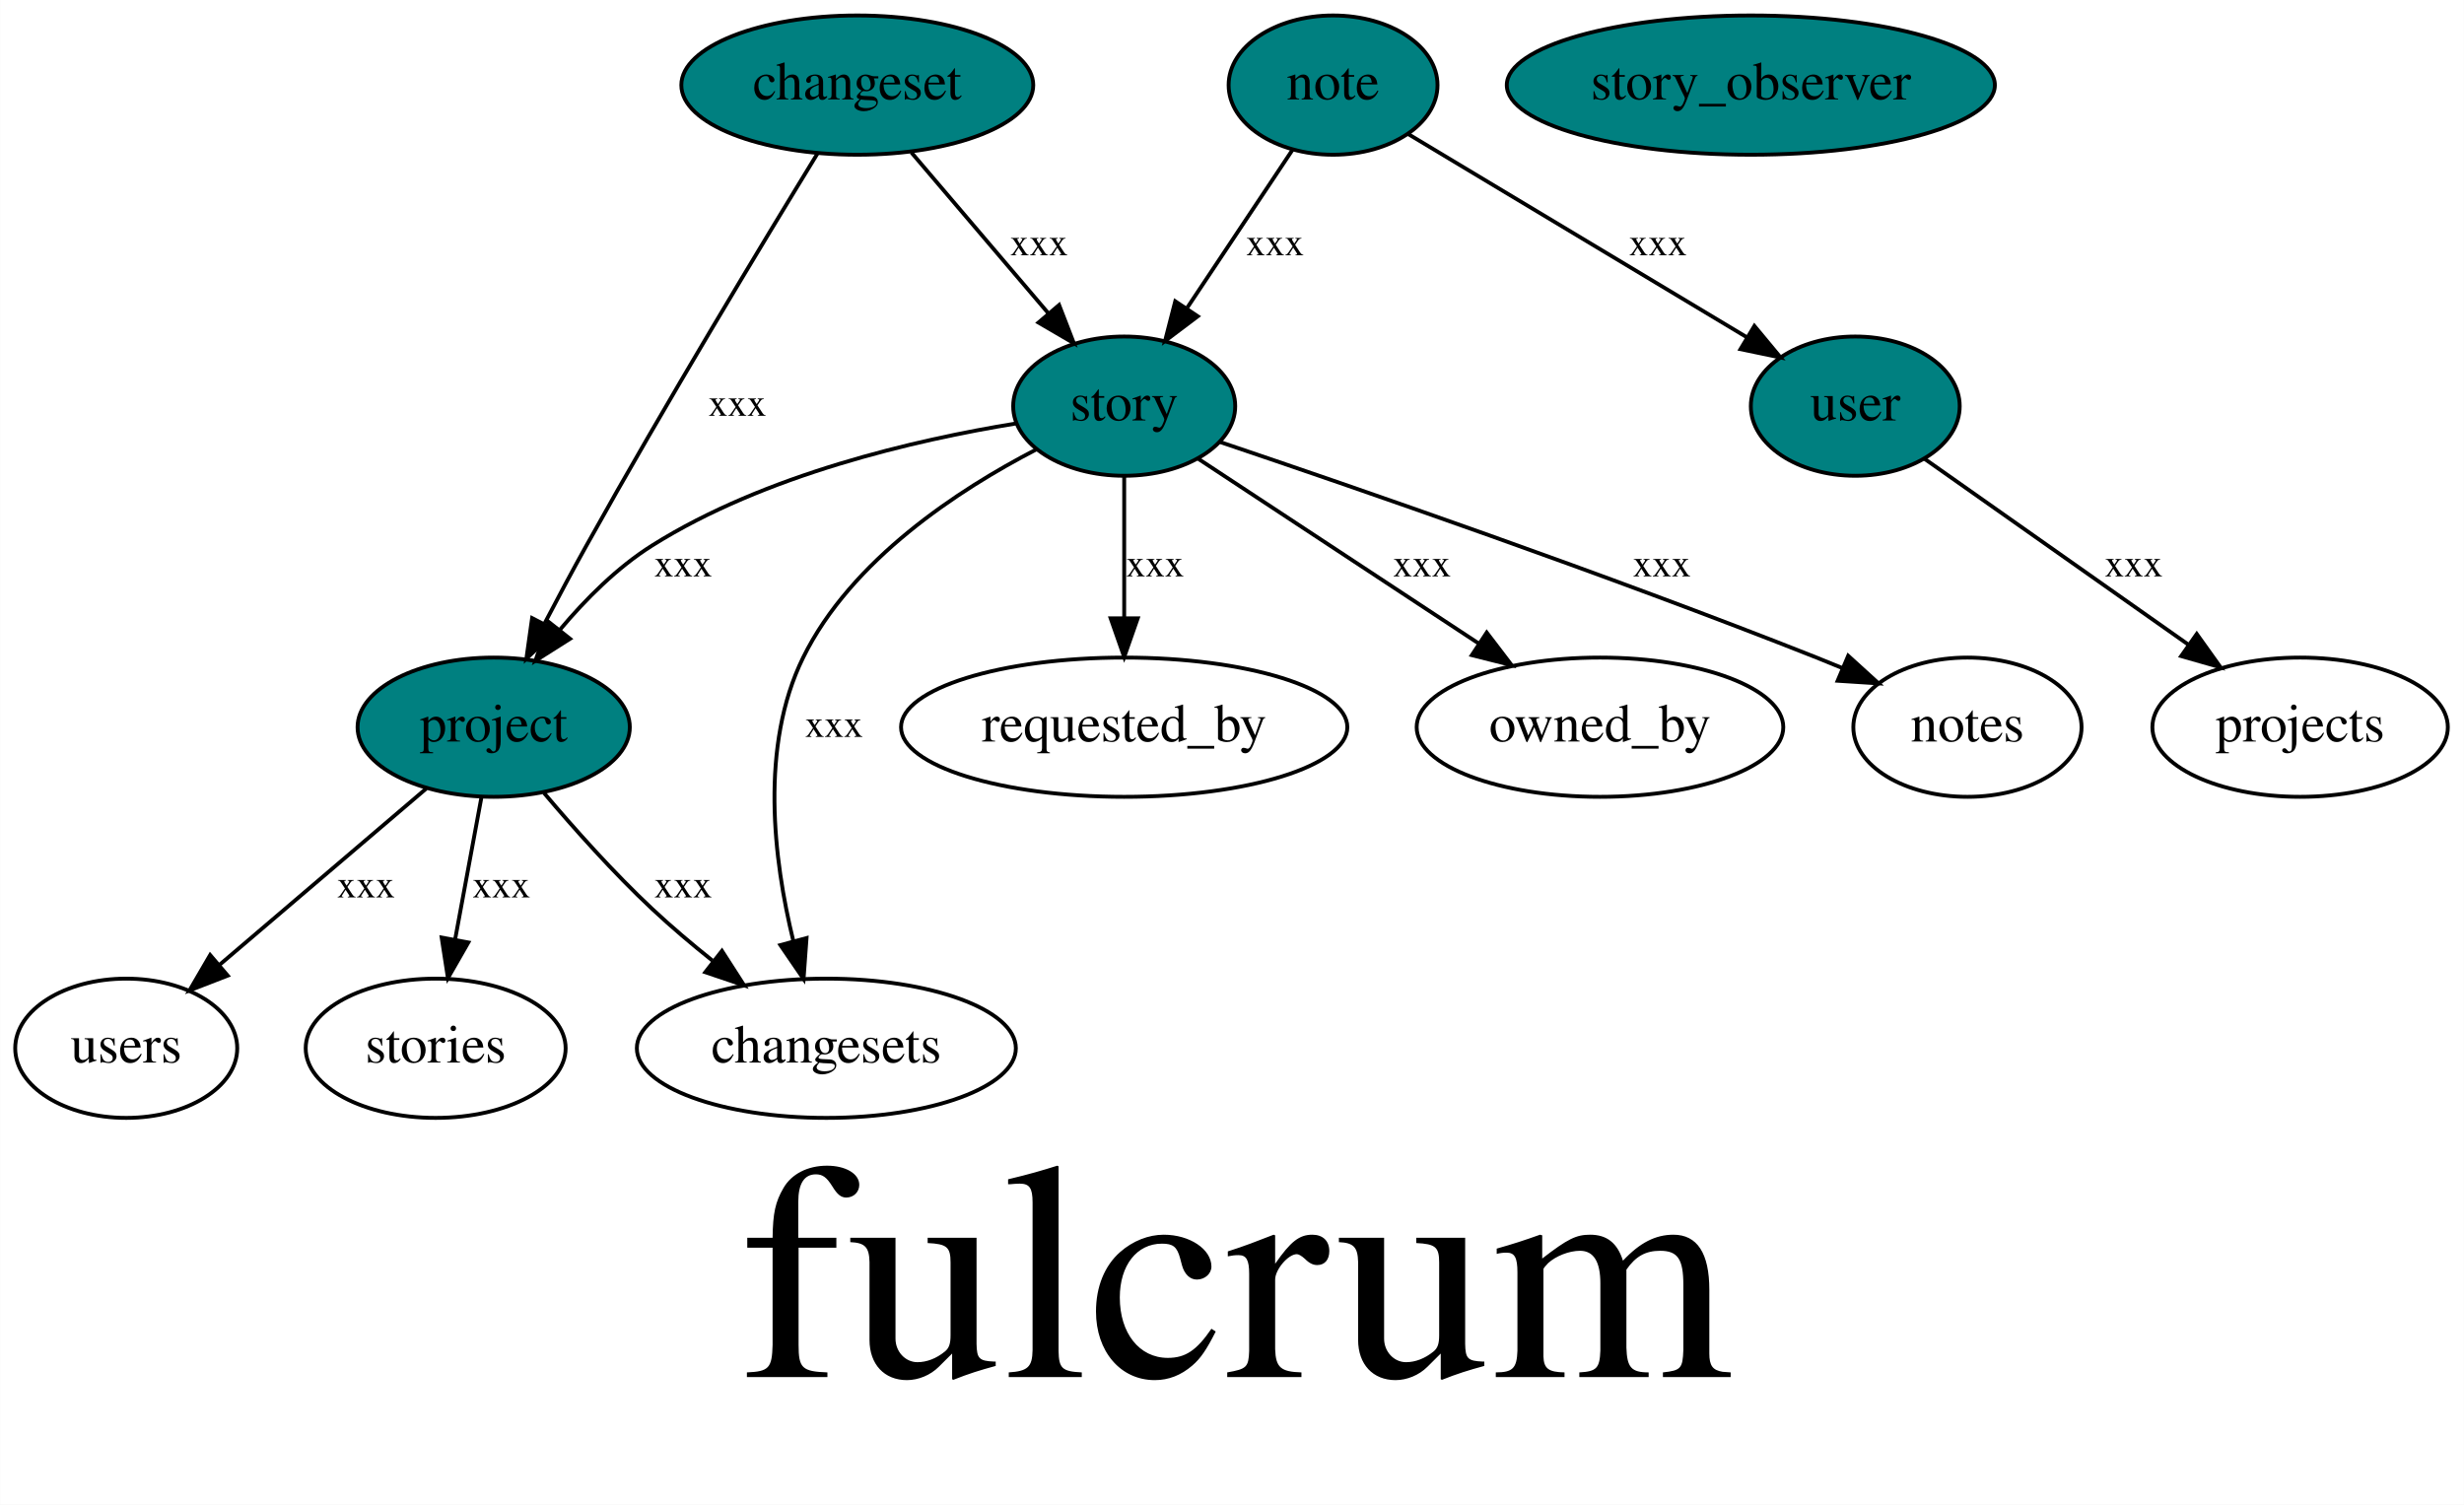
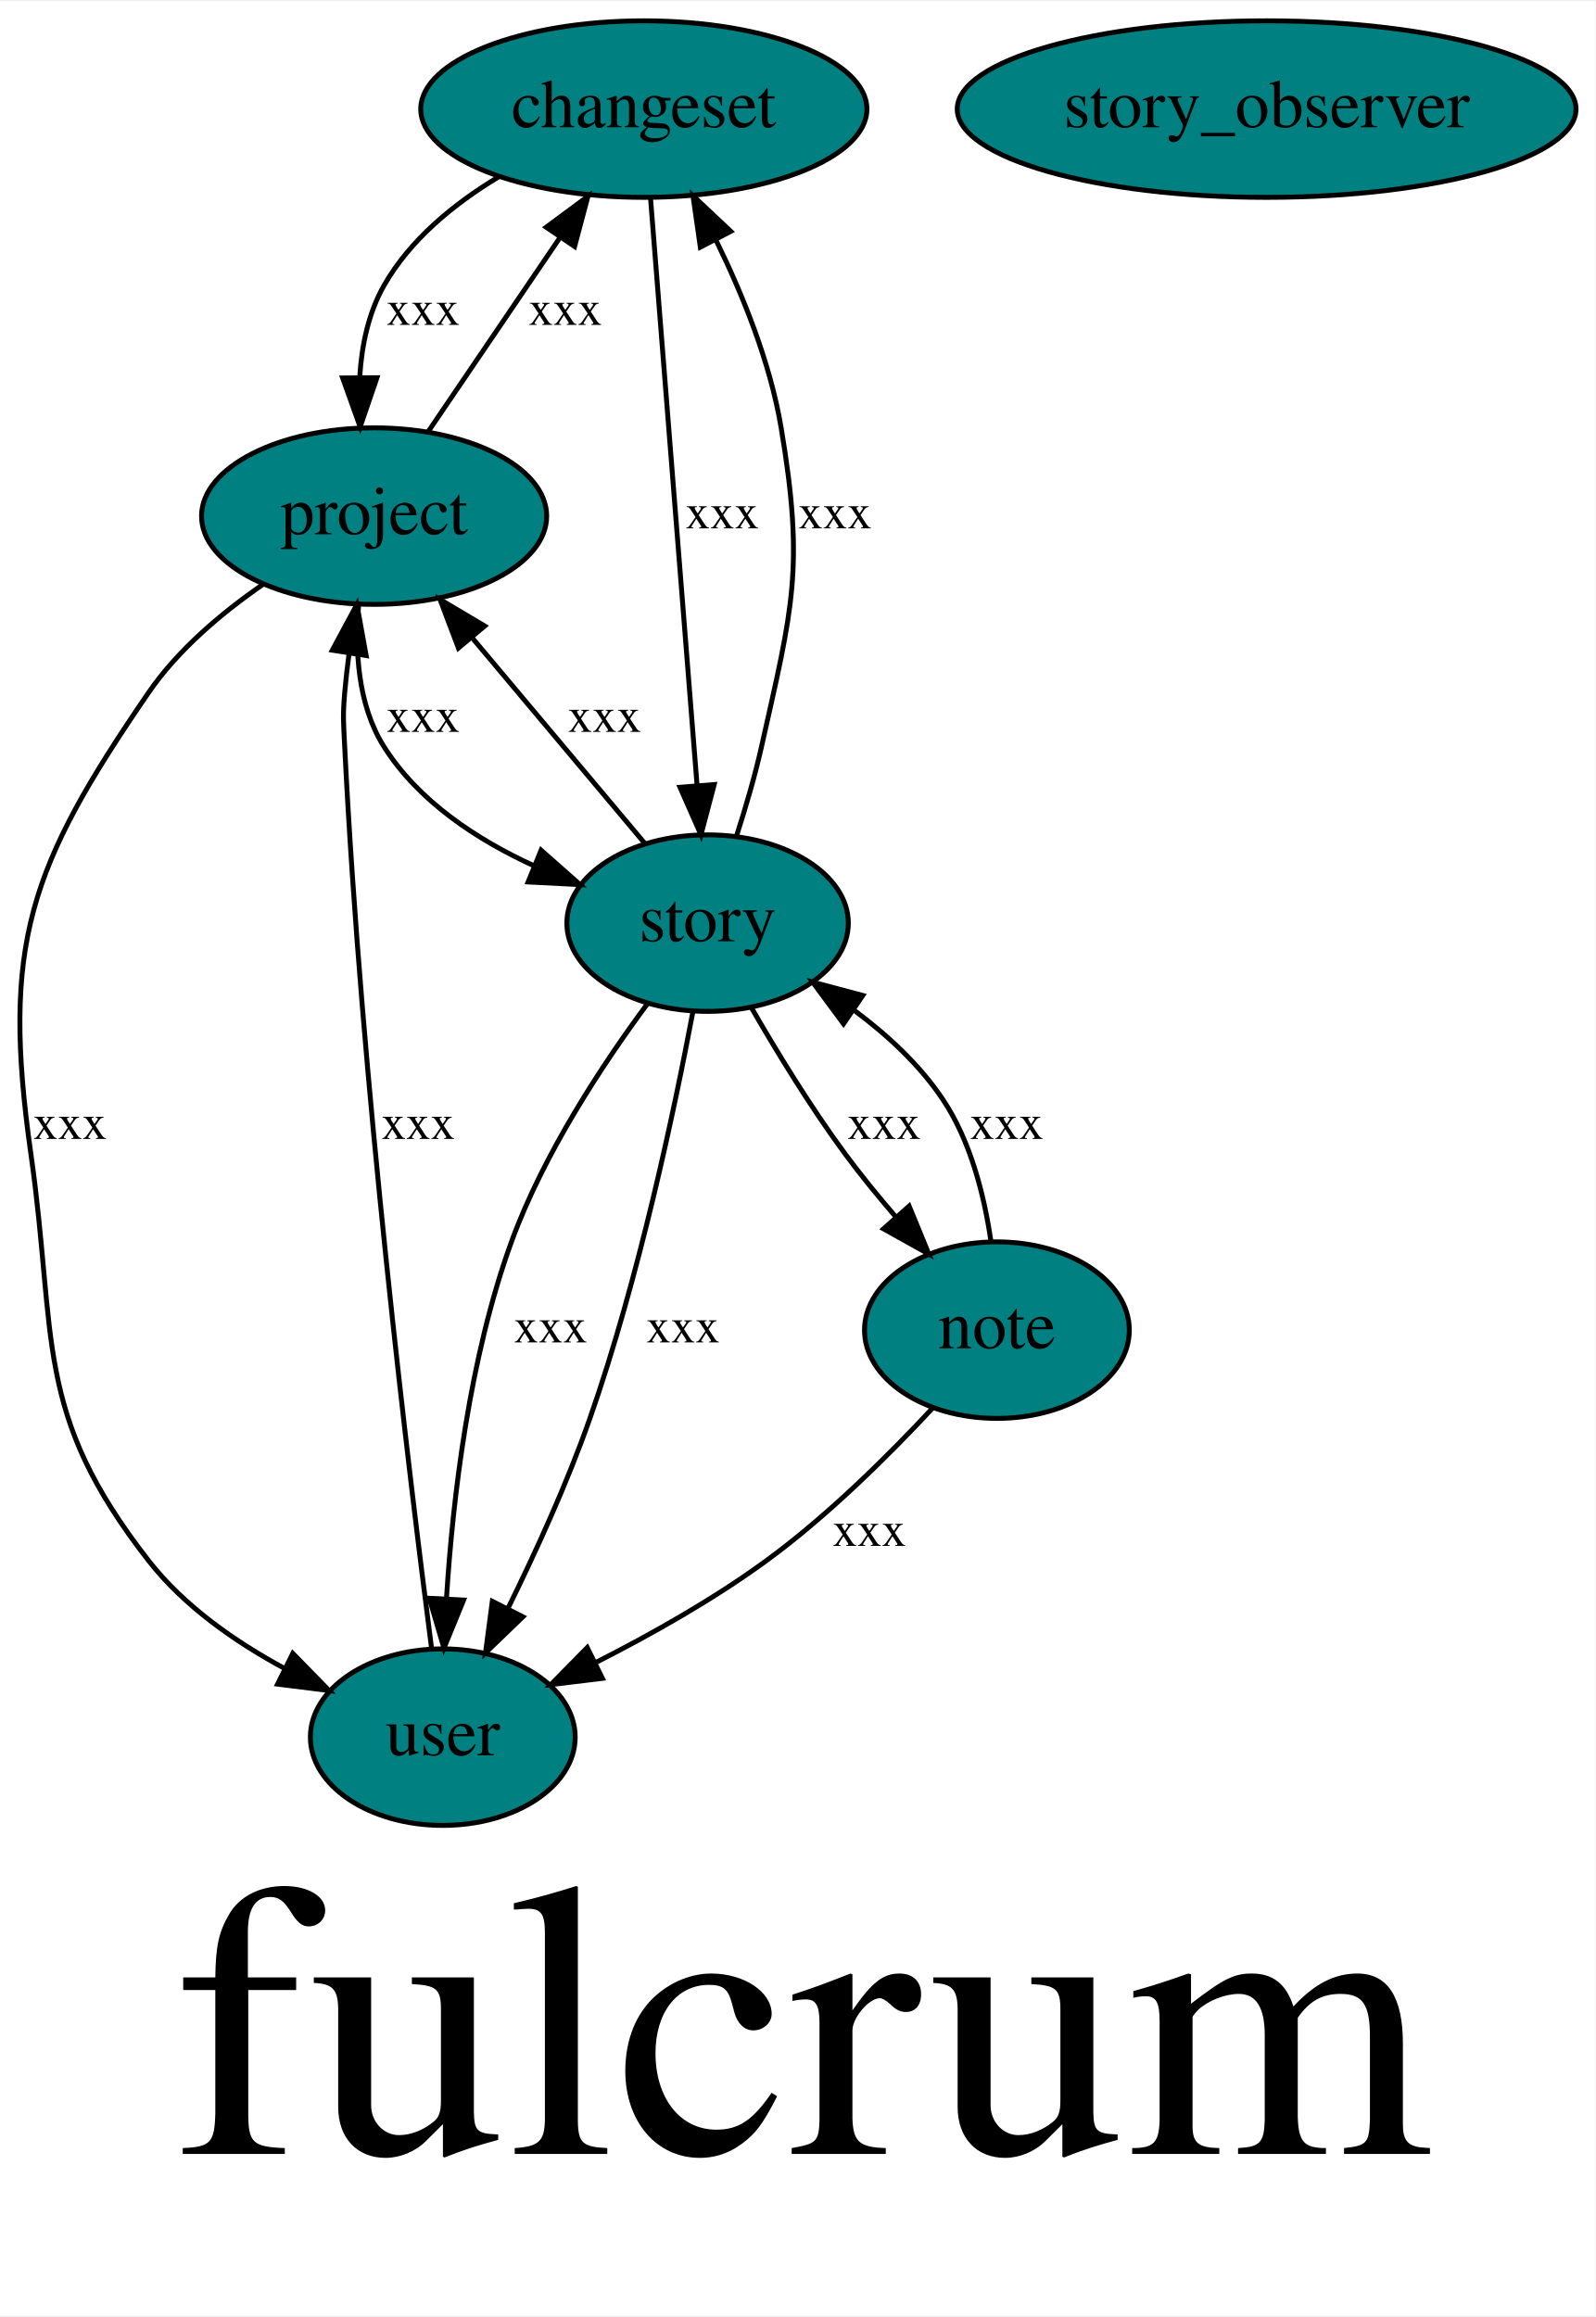
- <svg xmlns="http://www.w3.org/2000/svg" width="637pt" height="389pt" viewBox="0.00 0.00 636.94 389.00">
-   <g id="graph0" class="graph" transform="scale(1 1) rotate(0) translate(4 385)">
-     <polygon fill="white" stroke="transparent" points="-4,4 -4,-385 632.94,-385 632.94,4 -4,4" />
-     <text text-anchor="start" x="183.47" y="-29" font-family="Times,serif" font-size="14.00"> </text>
-     <text text-anchor="start" x="187.47" y="-29" font-family="Times,serif" font-size="80.00">fulcrum</text>
-     <text text-anchor="start" x="441.47" y="-29" font-family="Times,serif" font-size="14.00"> </text>
+ <svg xmlns="http://www.w3.org/2000/svg" width="325pt" height="472pt" viewBox="0.00 0.00 325.34 472.00">
+   <g id="graph0" class="graph" transform="scale(1 1) rotate(0) translate(4 468)">
+     <polygon fill="white" stroke="transparent" points="-4,4 -4,-468 321.34,-468 321.34,4 -4,4" />
+     <text text-anchor="start" x="27.67" y="-29" font-family="Times,serif" font-size="14.00"> </text>
+     <text text-anchor="start" x="31.67" y="-29" font-family="Times,serif" font-size="80.00">fulcrum</text>
+     <text text-anchor="start" x="285.67" y="-29" font-family="Times,serif" font-size="14.00"> </text>
    <g id="node1" class="node">
-       <ellipse fill="teal" stroke="black" cx="217.6" cy="-363" rx="45.49" ry="18" />
-       <text text-anchor="middle" x="217.6" y="-359.3" font-family="Times,serif" font-size="14.00">changeset</text>
+       <ellipse fill="teal" stroke="black" cx="127.29" cy="-446" rx="45.49" ry="18" />
+       <text text-anchor="middle" x="127.29" y="-442.3" font-family="Times,serif" font-size="14.00">changeset</text>
    </g>
    <g id="node3" class="node">
-       <ellipse fill="teal" stroke="black" cx="123.6" cy="-197" rx="35.19" ry="18" />
-       <text text-anchor="middle" x="123.6" y="-193.3" font-family="Times,serif" font-size="14.00">project</text>
+       <ellipse fill="teal" stroke="black" cx="72.29" cy="-363" rx="35.19" ry="18" />
+       <text text-anchor="middle" x="72.29" y="-359.3" font-family="Times,serif" font-size="14.00">project</text>
    </g>
    <g id="edge1" class="edge">
-       <path fill="none" stroke="black" d="M207.34,-345.36C193.43,-322.66 168,-280.63 147.6,-244 144,-237.55 140.25,-230.51 136.81,-223.93" />
-       <polygon fill="black" stroke="black" points="139.75,-222 132.05,-214.72 133.53,-225.21 139.75,-222" />
-       <text text-anchor="middle" x="186.6" y="-277.5" font-family="Times,serif" font-size="10.00">xxx</text>
+       <path fill="none" stroke="black" d="M97.73,-432.21C88.63,-426.74 79.62,-419.4 74.29,-410 71.16,-404.47 69.78,-397.95 69.37,-391.58" />
+       <polygon fill="black" stroke="black" points="72.87,-391.22 69.44,-381.2 65.87,-391.17 72.87,-391.22" />
+       <text text-anchor="middle" x="82.29" y="-402" font-family="Times,serif" font-size="10.00">xxx</text>
    </g>
    <g id="node4" class="node">
-       <ellipse fill="teal" stroke="black" cx="286.6" cy="-280" rx="28.7" ry="18" />
-       <text text-anchor="middle" x="286.6" y="-276.3" font-family="Times,serif" font-size="14.00">story</text>
+       <ellipse fill="teal" stroke="black" cx="140.29" cy="-280" rx="28.7" ry="18" />
+       <text text-anchor="middle" x="140.29" y="-276.3" font-family="Times,serif" font-size="14.00">story</text>
    </g>
    <g id="edge2" class="edge">
-       <path fill="none" stroke="black" d="M231.56,-345.61C241.74,-333.66 255.66,-317.32 266.95,-304.06" />
-       <polygon fill="black" stroke="black" points="269.77,-306.15 273.59,-296.27 264.44,-301.61 269.77,-306.15" />
-       <text text-anchor="middle" x="264.6" y="-319" font-family="Times,serif" font-size="10.00">xxx</text>
+       <path fill="none" stroke="black" d="M128.66,-427.76C130.92,-399.26 135.45,-342.12 138.14,-308.16" />
+       <polygon fill="black" stroke="black" points="141.64,-308.26 138.94,-298.01 134.66,-307.7 141.64,-308.26" />
+       <text text-anchor="middle" x="143.29" y="-360.5" font-family="Times,serif" font-size="10.00">xxx</text>
    </g>
    <g id="node2" class="node">
-       <ellipse fill="teal" stroke="black" cx="340.6" cy="-363" rx="27" ry="18" />
-       <text text-anchor="middle" x="340.6" y="-359.3" font-family="Times,serif" font-size="14.00">note</text>
+       <ellipse fill="teal" stroke="black" cx="199.29" cy="-197" rx="27" ry="18" />
+       <text text-anchor="middle" x="199.29" y="-193.3" font-family="Times,serif" font-size="14.00">note</text>
    </g>
    <g id="edge4" class="edge">
-       <path fill="none" stroke="black" d="M330.19,-346.38C322.47,-334.8 311.79,-318.79 302.94,-305.51" />
-       <polygon fill="black" stroke="black" points="305.62,-303.23 297.16,-296.85 299.8,-307.11 305.62,-303.23" />
-       <text text-anchor="middle" x="325.6" y="-319" font-family="Times,serif" font-size="10.00">xxx</text>
+       <path fill="none" stroke="black" d="M198.04,-215.32C196.69,-224.47 193.94,-235.53 188.29,-244 183.63,-251 177.06,-257.09 170.28,-262.15" />
+       <polygon fill="black" stroke="black" points="168.01,-259.46 161.71,-267.98 171.94,-265.25 168.01,-259.46" />
+       <text text-anchor="middle" x="201.29" y="-236" font-family="Times,serif" font-size="10.00">xxx</text>
    </g>
    <g id="node6" class="node">
-       <ellipse fill="teal" stroke="black" cx="475.6" cy="-280" rx="27" ry="18" />
-       <text text-anchor="middle" x="475.6" y="-276.3" font-family="Times,serif" font-size="14.00">user</text>
+       <ellipse fill="teal" stroke="black" cx="86.29" cy="-114" rx="27" ry="18" />
+       <text text-anchor="middle" x="86.29" y="-110.3" font-family="Times,serif" font-size="14.00">user</text>
    </g>
    <g id="edge3" class="edge">
-       <path fill="none" stroke="black" d="M359.94,-350.39C382.9,-336.62 421.36,-313.54 447.57,-297.81" />
-       <polygon fill="black" stroke="black" points="449.52,-300.73 456.29,-292.58 445.92,-294.73 449.52,-300.73" />
-       <text text-anchor="middle" x="424.6" y="-319" font-family="Times,serif" font-size="10.00">xxx</text>
+       <path fill="none" stroke="black" d="M186.26,-181.19C177.31,-171.57 164.83,-159.16 152.29,-150 141.58,-142.17 128.88,-135 117.5,-129.23" />
+       <polygon fill="black" stroke="black" points="118.84,-125.99 108.32,-124.71 115.75,-132.27 118.84,-125.99" />
+       <text text-anchor="middle" x="173.29" y="-153" font-family="Times,serif" font-size="10.00">xxx</text>
    </g>
-     <g id="node7" class="node">
-       <ellipse fill="none" stroke="black" cx="28.6" cy="-114" rx="28.7" ry="18" />
-       <text text-anchor="middle" x="28.6" y="-110.3" font-family="Times,serif" font-size="14.00">users</text>
+     <g id="edge7" class="edge">
+       <path fill="none" stroke="black" d="M83.3,-380.21C90.98,-391.52 101.38,-406.84 110.15,-419.75" />
+       <polygon fill="black" stroke="black" points="107.38,-421.91 115.9,-428.22 113.17,-417.98 107.38,-421.91" />
+       <text text-anchor="middle" x="111.29" y="-402" font-family="Times,serif" font-size="10.00">xxx</text>
+     </g>
+     <g id="edge6" class="edge">
+       <path fill="none" stroke="black" d="M69.15,-345.05C68.34,-335.79 68.91,-324.52 74.29,-316 81.34,-304.84 93.22,-297.02 104.97,-291.65" />
+       <polygon fill="black" stroke="black" points="106.34,-294.87 114.28,-287.85 103.69,-288.39 106.34,-294.87" />
+       <text text-anchor="middle" x="82.29" y="-319" font-family="Times,serif" font-size="10.00">xxx</text>
    </g>
    <g id="edge5" class="edge">
-       <path fill="none" stroke="black" d="M106.17,-181.14C91.17,-168.35 69.36,-149.75 52.68,-135.53" />
-       <polygon fill="black" stroke="black" points="54.84,-132.78 44.96,-128.95 50.3,-138.1 54.84,-132.78" />
-       <text text-anchor="middle" x="90.6" y="-153" font-family="Times,serif" font-size="10.00">xxx</text>
+       <path fill="none" stroke="black" d="M49.62,-349.07C41.23,-343.28 32.31,-335.77 26.29,-327 1.91,-291.44 -3.76,-275.69 2.29,-233 7.68,-194.98 2.68,-180.29 26.29,-150 33.5,-140.75 43.89,-133.48 54,-128.02" />
+       <polygon fill="black" stroke="black" points="55.71,-131.08 63.11,-123.5 52.6,-124.81 55.71,-131.08" />
+       <text text-anchor="middle" x="10.29" y="-236" font-family="Times,serif" font-size="10.00">xxx</text>
    </g>
-     <g id="node8" class="node">
-       <ellipse fill="none" stroke="black" cx="108.6" cy="-114" rx="33.6" ry="18" />
-       <text text-anchor="middle" x="108.6" y="-110.3" font-family="Times,serif" font-size="14.00">stories</text>
+     <g id="edge11" class="edge">
+       <path fill="none" stroke="black" d="M146.24,-297.93C148.07,-303.62 149.95,-310.03 151.29,-316 157.63,-344.24 160.08,-352.45 155.29,-381 153.07,-394.27 147.51,-408.06 141.93,-419.42" />
+       <polygon fill="black" stroke="black" points="138.81,-417.84 137.31,-428.33 145.02,-421.07 138.81,-417.84" />
+       <text text-anchor="middle" x="166.29" y="-360.5" font-family="Times,serif" font-size="10.00">xxx</text>
    </g>
-     <g id="edge6" class="edge">
-       <path fill="none" stroke="black" d="M120.42,-178.82C118.45,-168.19 115.88,-154.31 113.64,-142.2" />
-       <polygon fill="black" stroke="black" points="117.04,-141.35 111.77,-132.15 110.15,-142.62 117.04,-141.35" />
-       <text text-anchor="middle" x="125.6" y="-153" font-family="Times,serif" font-size="10.00">xxx</text>
-     </g>
-     <g id="node9" class="node">
-       <ellipse fill="none" stroke="black" cx="209.6" cy="-114" rx="48.99" ry="18" />
-       <text text-anchor="middle" x="209.6" y="-110.3" font-family="Times,serif" font-size="14.00">changesets</text>
-     </g>
-     <g id="edge7" class="edge">
-       <path fill="none" stroke="black" d="M136.6,-180.01C144.35,-170.85 154.6,-159.35 164.6,-150 169.44,-145.47 174.82,-140.92 180.14,-136.67" />
-       <polygon fill="black" stroke="black" points="182.61,-139.18 188.34,-130.27 178.3,-133.66 182.61,-139.18" />
-       <text text-anchor="middle" x="172.6" y="-153" font-family="Times,serif" font-size="10.00">xxx</text>
+     <g id="edge12" class="edge">
+       <path fill="none" stroke="black" d="M149.21,-262.79C154.4,-253.77 161.3,-242.48 168.29,-233 171.46,-228.7 175.05,-224.3 178.64,-220.13" />
+       <polygon fill="black" stroke="black" points="181.39,-222.3 185.41,-212.5 176.16,-217.66 181.39,-222.3" />
+       <text text-anchor="middle" x="176.29" y="-236" font-family="Times,serif" font-size="10.00">xxx</text>
    </g>
    <g id="edge8" class="edge">
-       <path fill="none" stroke="black" d="M258.62,-275.52C232.64,-271.29 193.7,-262.29 164.6,-244 155.59,-238.34 147.39,-230.13 140.74,-222.22" />
-       <polygon fill="black" stroke="black" points="143.34,-219.86 134.39,-214.19 137.84,-224.2 143.34,-219.86" />
-       <text text-anchor="middle" x="172.6" y="-236" font-family="Times,serif" font-size="10.00">xxx</text>
-     </g>
-     <g id="edge11" class="edge">
-       <path fill="none" stroke="black" d="M263.84,-268.79C243.84,-258.43 216.04,-240.31 203.6,-215 192.37,-192.17 195.93,-162.78 201.05,-141.78" />
-       <polygon fill="black" stroke="black" points="204.48,-142.49 203.71,-131.93 197.72,-140.67 204.48,-142.49" />
-       <text text-anchor="middle" x="211.6" y="-194.5" font-family="Times,serif" font-size="10.00">xxx</text>
-     </g>
-     <g id="node10" class="node">
-       <ellipse fill="none" stroke="black" cx="286.6" cy="-197" rx="57.69" ry="18" />
-       <text text-anchor="middle" x="286.6" y="-193.3" font-family="Times,serif" font-size="14.00">requested_by</text>
+       <path fill="none" stroke="black" d="M127.58,-296.15C117.7,-307.91 103.82,-324.45 92.43,-338.01" />
+       <polygon fill="black" stroke="black" points="89.48,-336.09 85.73,-346 94.84,-340.59 89.48,-336.09" />
+       <text text-anchor="middle" x="119.29" y="-319" font-family="Times,serif" font-size="10.00">xxx</text>
    </g>
    <g id="edge9" class="edge">
-       <path fill="none" stroke="black" d="M286.6,-261.82C286.6,-251.19 286.6,-237.31 286.6,-225.2" />
-       <polygon fill="black" stroke="black" points="290.1,-225.15 286.6,-215.15 283.1,-225.15 290.1,-225.15" />
-       <text text-anchor="middle" x="294.6" y="-236" font-family="Times,serif" font-size="10.00">xxx</text>
-     </g>
-     <g id="node11" class="node">
-       <ellipse fill="none" stroke="black" cx="409.6" cy="-197" rx="47.39" ry="18" />
-       <text text-anchor="middle" x="409.6" y="-193.3" font-family="Times,serif" font-size="14.00">owned_by</text>
+       <path fill="none" stroke="black" d="M128.1,-263.66C118.92,-251.27 106.83,-232.98 100.29,-215 91.71,-191.4 88.35,-162.9 87.05,-142.37" />
+       <polygon fill="black" stroke="black" points="90.54,-141.96 86.53,-132.15 83.54,-142.32 90.54,-141.96" />
+       <text text-anchor="middle" x="108.29" y="-194.5" font-family="Times,serif" font-size="10.00">xxx</text>
    </g>
    <g id="edge10" class="edge">
-       <path fill="none" stroke="black" d="M305.82,-266.34C325.23,-253.56 355.53,-233.6 378.39,-218.55" />
-       <polygon fill="black" stroke="black" points="380.32,-221.47 386.75,-213.05 376.47,-215.62 380.32,-221.47" />
-       <text text-anchor="middle" x="363.6" y="-236" font-family="Times,serif" font-size="10.00">xxx</text>
-     </g>
-     <g id="node12" class="node">
-       <ellipse fill="none" stroke="black" cx="504.6" cy="-197" rx="29.5" ry="18" />
-       <text text-anchor="middle" x="504.6" y="-193.3" font-family="Times,serif" font-size="14.00">notes</text>
-     </g>
-     <g id="edge12" class="edge">
-       <path fill="none" stroke="black" d="M311.41,-270.72C346.14,-259 411.14,-236.58 465.6,-215 467.8,-214.13 470.06,-213.21 472.33,-212.26" />
-       <polygon fill="black" stroke="black" points="473.77,-215.46 481.61,-208.33 471.04,-209.01 473.77,-215.46" />
-       <text text-anchor="middle" x="425.6" y="-236" font-family="Times,serif" font-size="10.00">xxx</text>
+       <path fill="none" stroke="black" d="M137.32,-262.07C133.53,-241.94 126.27,-207.48 116.29,-179 111.7,-165.88 105.29,-151.84 99.58,-140.26" />
+       <polygon fill="black" stroke="black" points="102.63,-138.54 95,-131.19 96.39,-141.7 102.63,-138.54" />
+       <text text-anchor="middle" x="135.29" y="-194.5" font-family="Times,serif" font-size="10.00">xxx</text>
    </g>
    <g id="node5" class="node">
-       <ellipse fill="teal" stroke="black" cx="448.6" cy="-363" rx="63.09" ry="18" />
-       <text text-anchor="middle" x="448.6" y="-359.3" font-family="Times,serif" font-size="14.00">story_observer</text>
-     </g>
-     <g id="node13" class="node">
-       <ellipse fill="none" stroke="black" cx="590.6" cy="-197" rx="38.19" ry="18" />
-       <text text-anchor="middle" x="590.6" y="-193.3" font-family="Times,serif" font-size="14.00">projects</text>
+       <ellipse fill="teal" stroke="black" cx="254.29" cy="-446" rx="63.09" ry="18" />
+       <text text-anchor="middle" x="254.29" y="-442.3" font-family="Times,serif" font-size="14.00">story_observer</text>
    </g>
    <g id="edge13" class="edge">
-       <path fill="none" stroke="black" d="M493.57,-266.34C511.78,-253.52 540.24,-233.47 561.64,-218.4" />
-       <polygon fill="black" stroke="black" points="563.88,-221.1 570.04,-212.48 559.85,-215.38 563.88,-221.1" />
-       <text text-anchor="middle" x="547.6" y="-236" font-family="Times,serif" font-size="10.00">xxx</text>
+       <path fill="none" stroke="black" d="M84,-132.16C79.51,-166.83 69.68,-247.7 66.29,-316 66.05,-320.88 65.88,-322.13 66.29,-327 66.51,-329.58 66.82,-332.26 67.18,-334.93" />
+       <polygon fill="black" stroke="black" points="63.76,-335.66 68.78,-344.98 70.67,-334.56 63.76,-335.66" />
+       <text text-anchor="middle" x="81.29" y="-236" font-family="Times,serif" font-size="10.00">xxx</text>
    </g>
  </g>
</svg>
